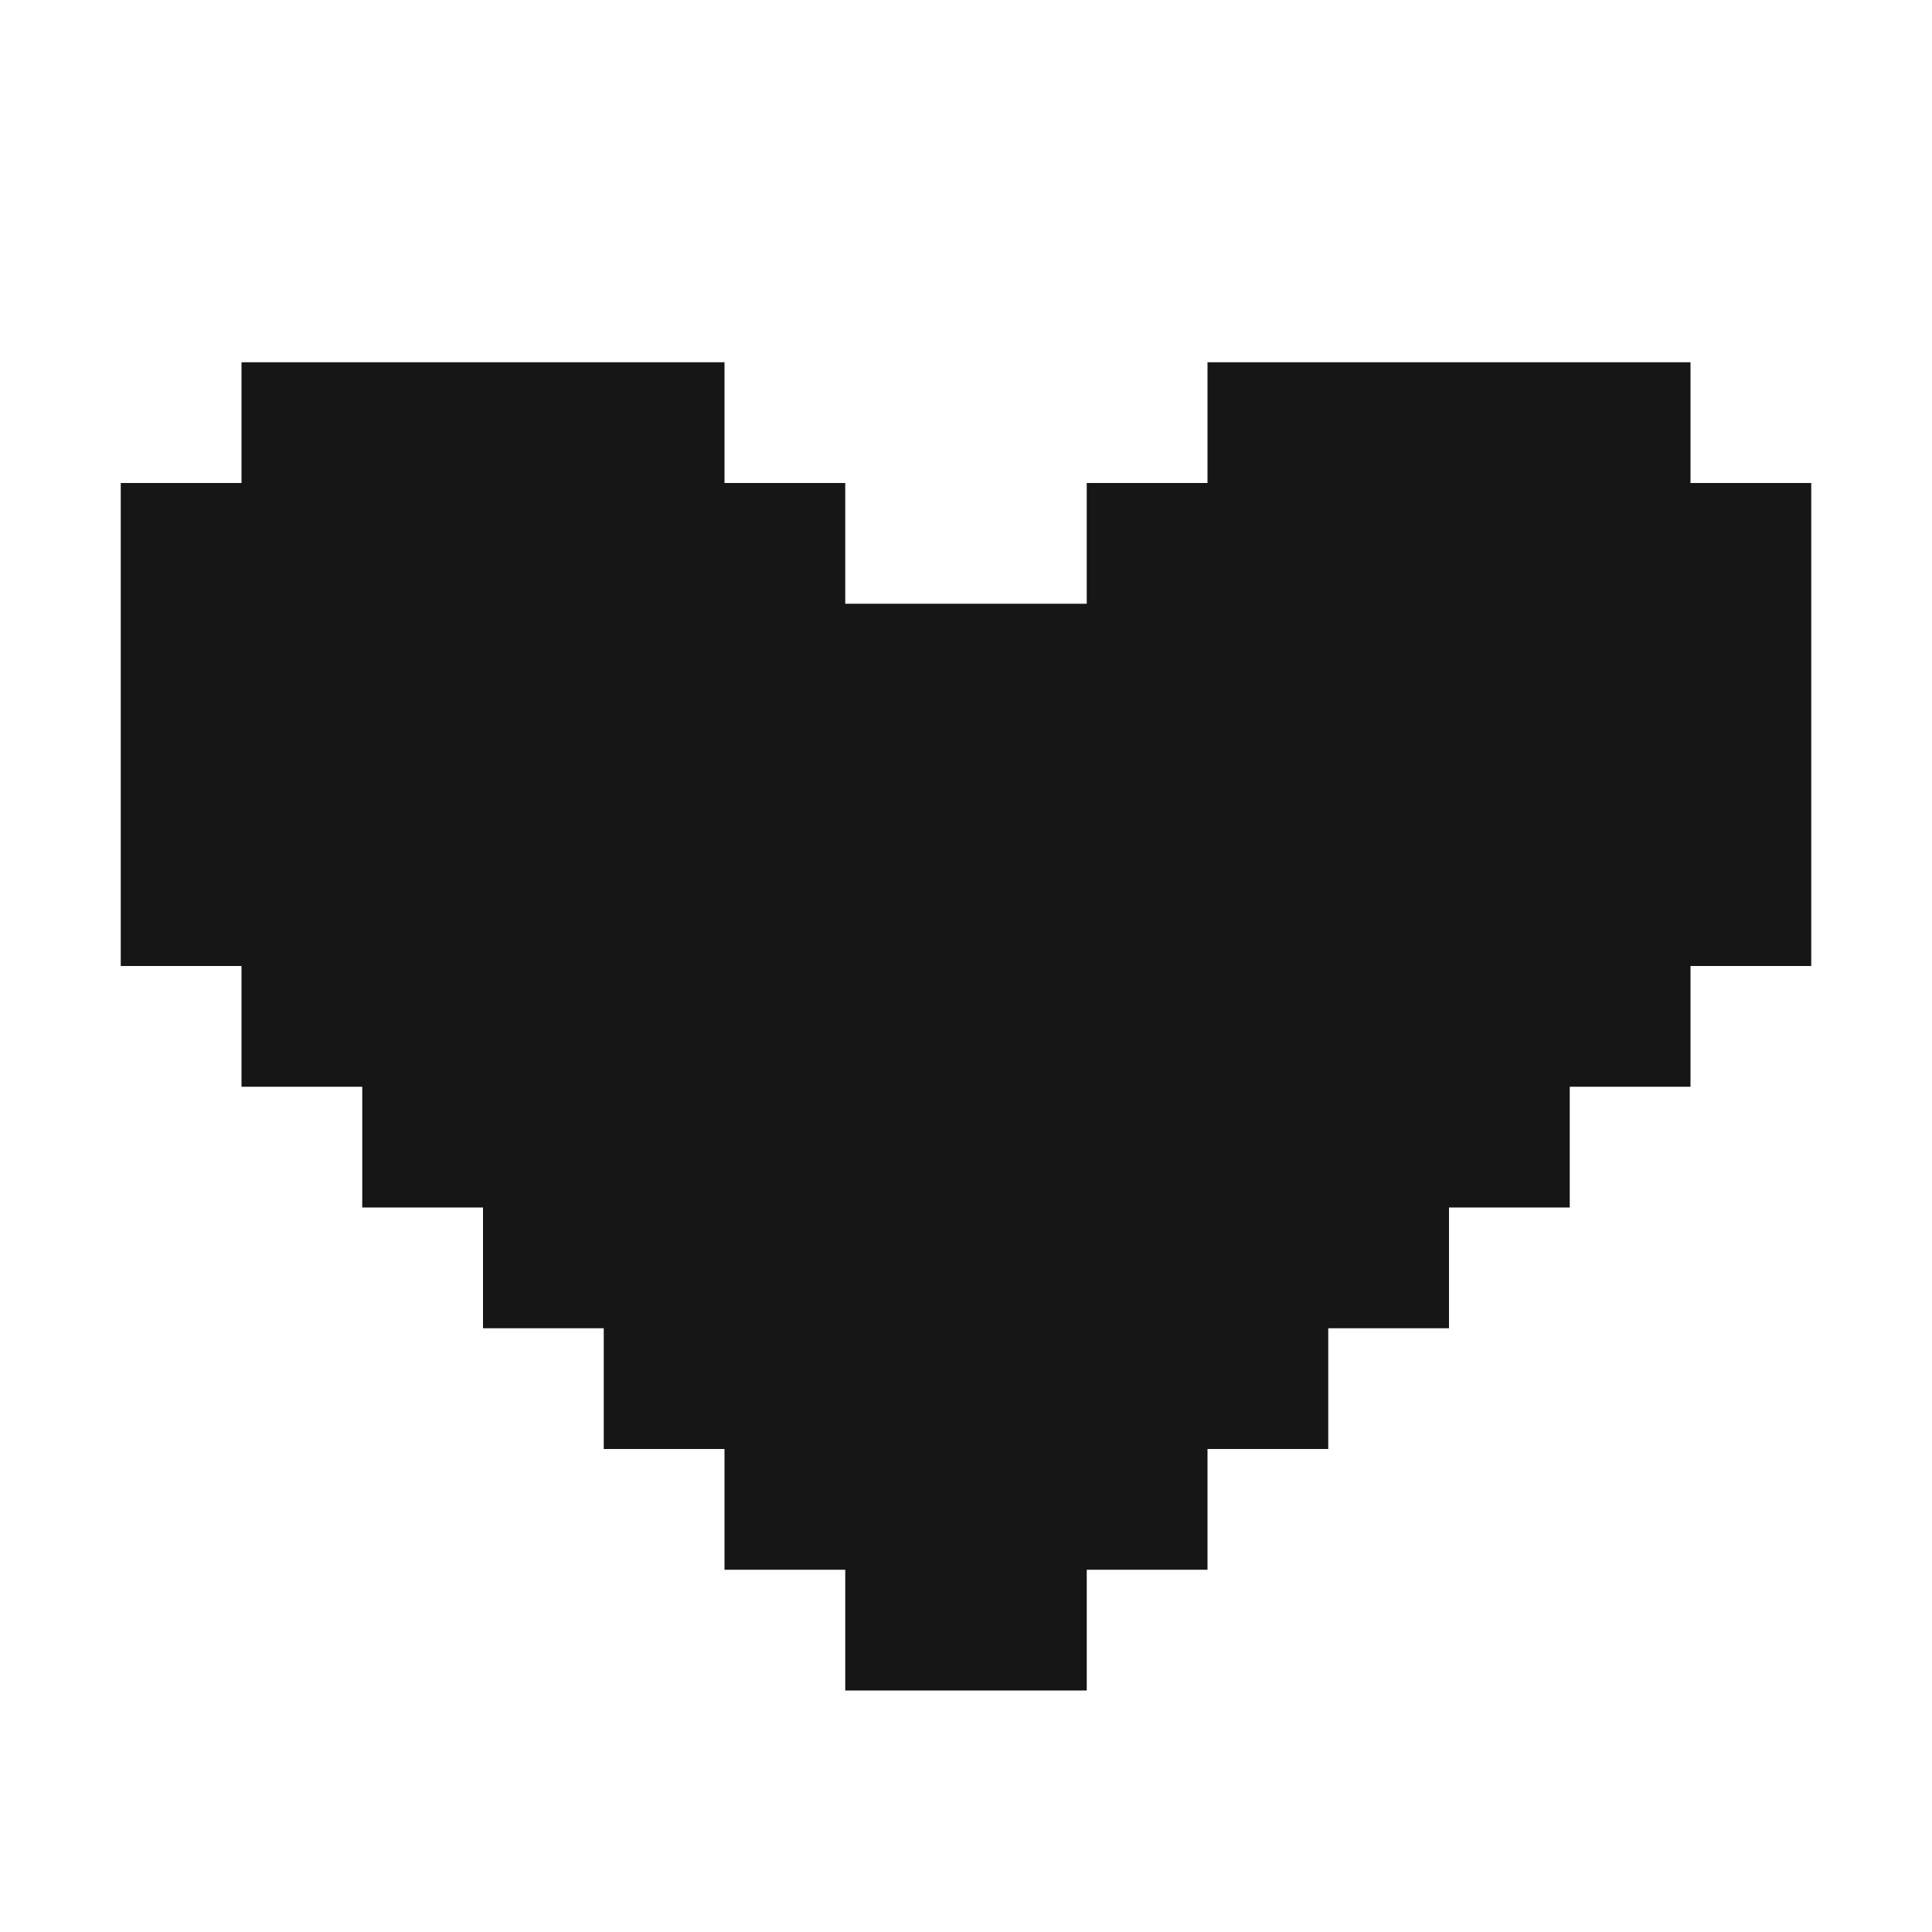
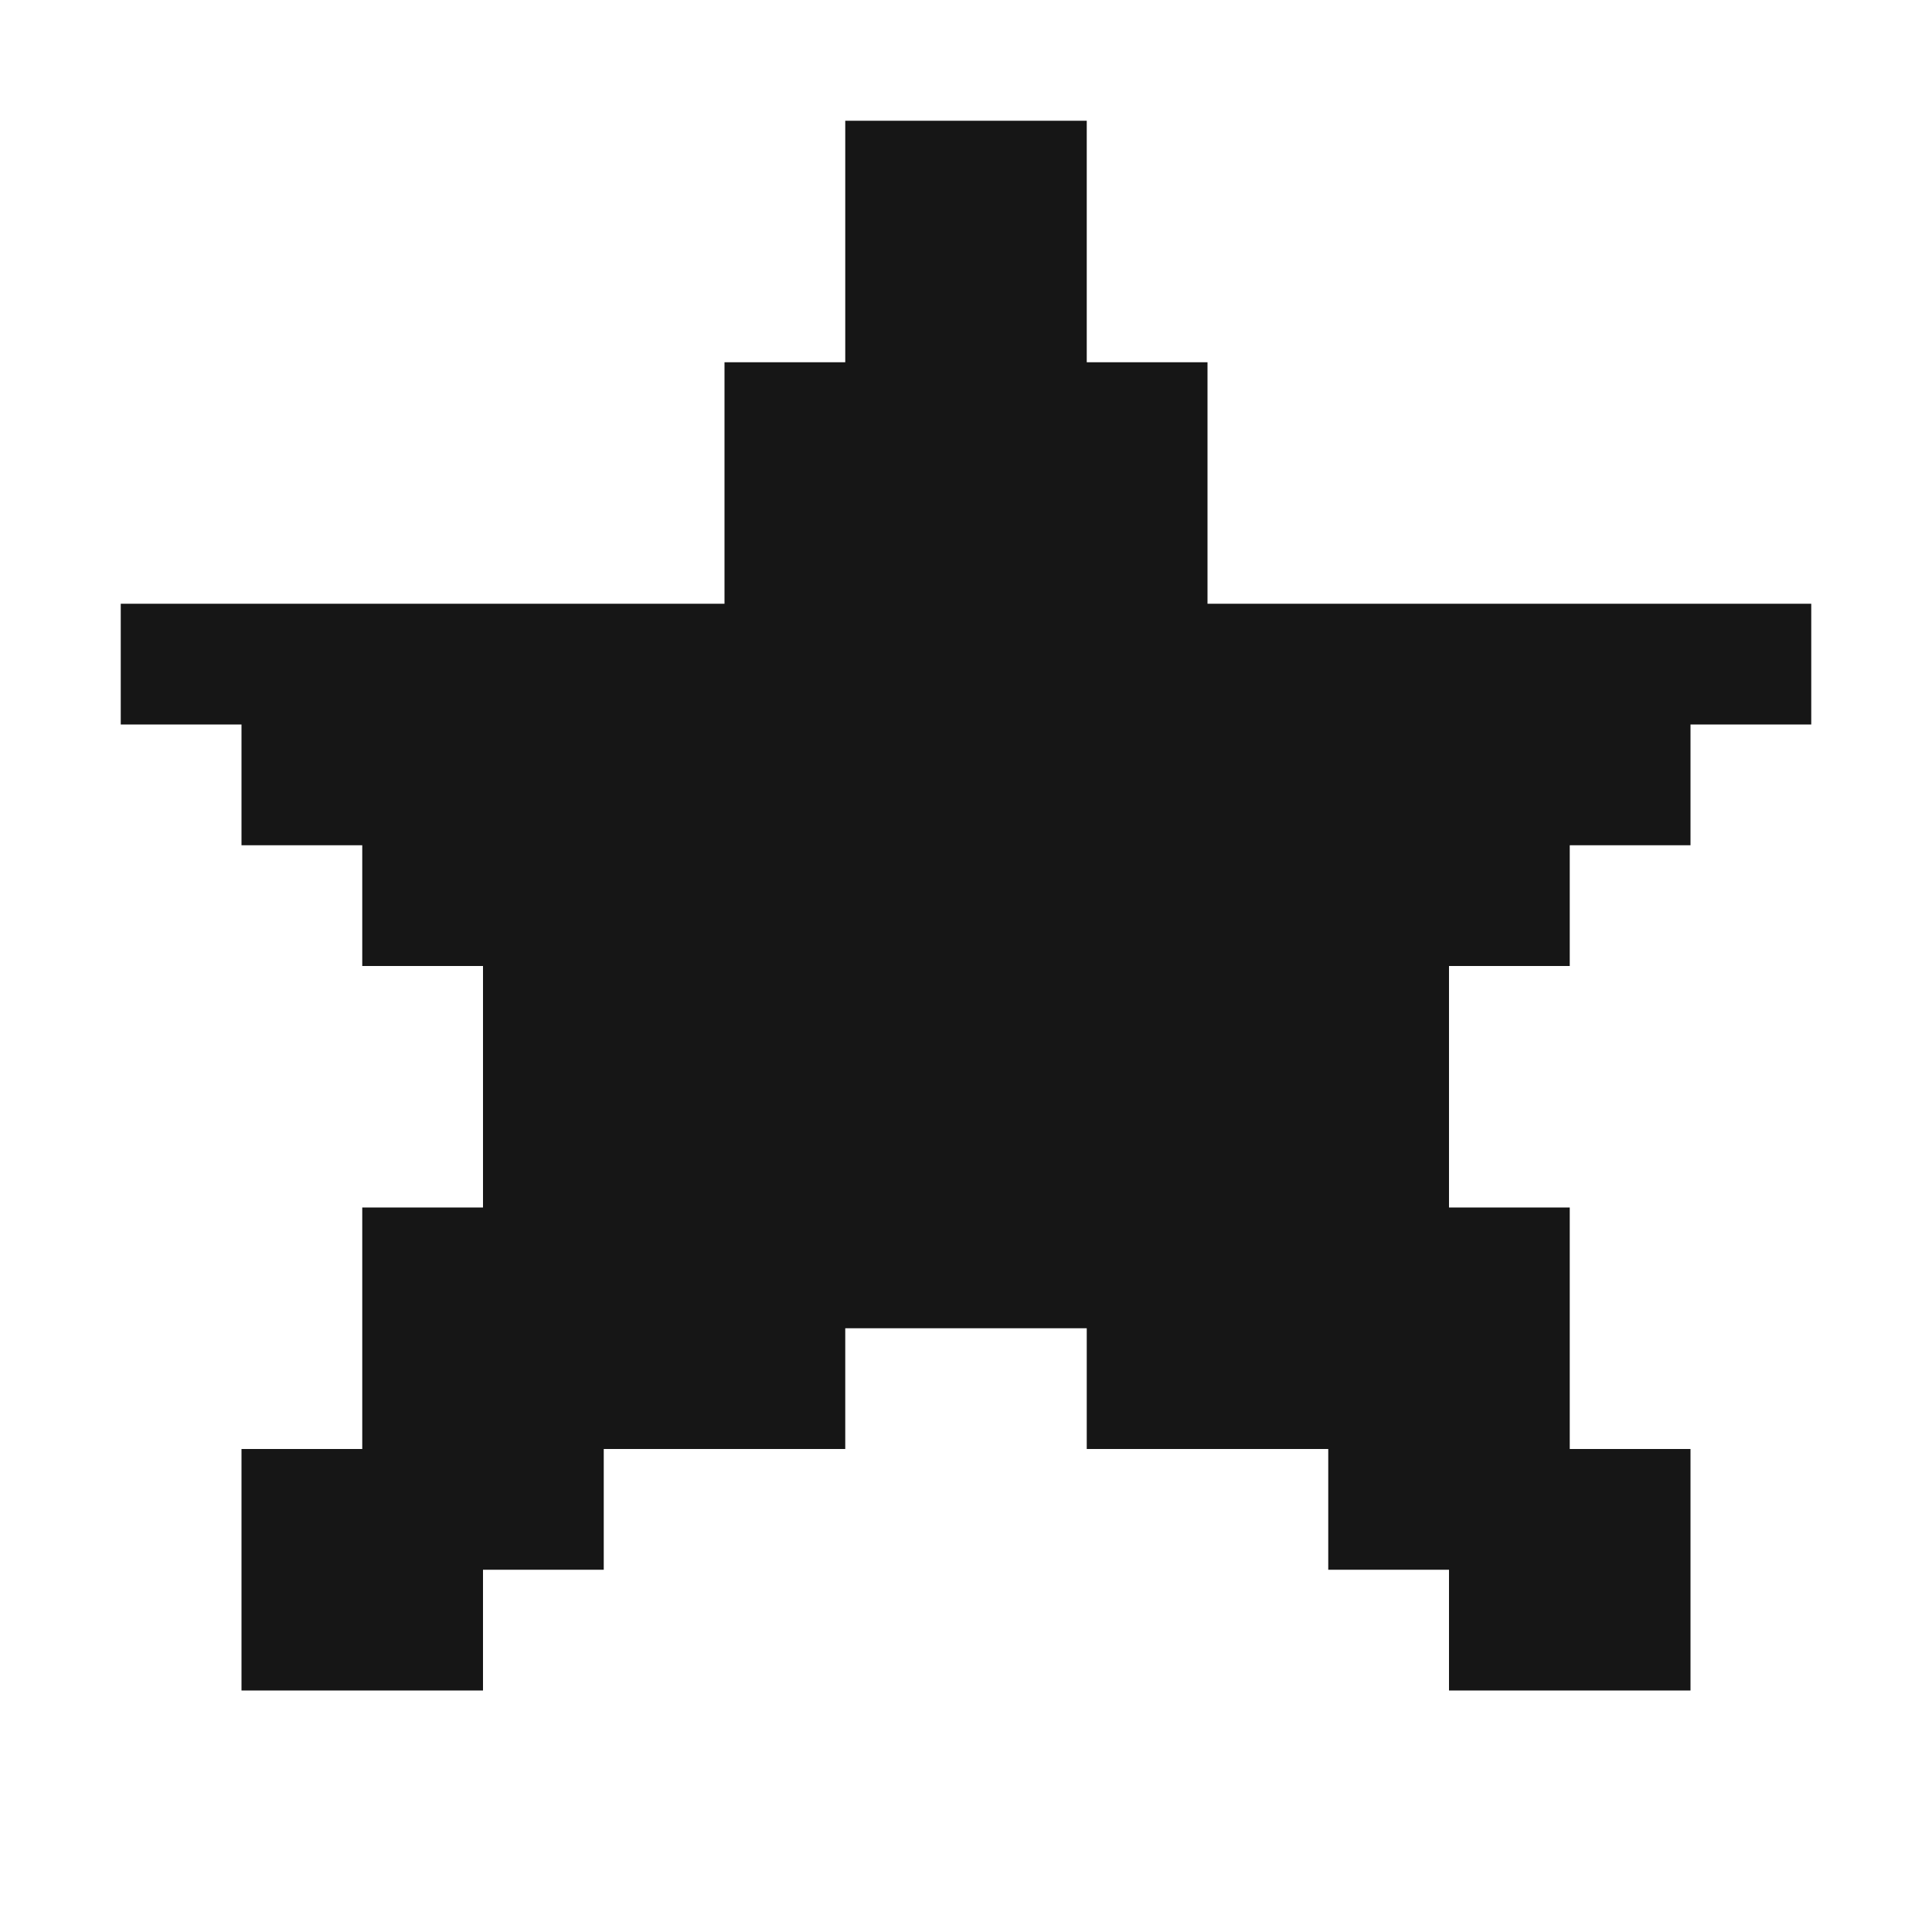
<svg xmlns="http://www.w3.org/2000/svg" viewBox="0 0 16 16" role="img" aria-label="Pixels">
  <style>
svg{fill:#161616}
@media (prefers-color-scheme:dark){svg{fill:#f4f4f4}}
</style>
-   <path d="M2 3L6 3L6 4L2 4ZM10 3L14 3L14 4L10 4ZM1 4L7 4L7 5L1 5ZM9 4L15 4L15 5L9 5ZM1 5L15 5L15 6L1 6ZM1 6L15 6L15 7L1 7ZM1 7L15 7L15 8L1 8ZM2 8L14 8L14 9L2 9ZM3 9L13 9L13 10L3 10ZM4 10L12 10L12 11L4 11ZM5 11L11 11L11 12L5 12ZM6 12L10 12L10 13L6 13ZM7 13L9 13L9 14L7 14Z" />
+   <path d="M7 1L9 1L9 2L7 2ZM7 2L9 2L9 3L7 3ZM6 3L10 3L10 4L6 4ZM6 4L10 4L10 5L6 5ZM1 5L15 5L15 6L1 6ZM2 6L14 6L14 7L2 7ZM3 7L13 7L13 8L3 8ZM4 8L12 8L12 9L4 9ZM4 9L12 9L12 10L4 10ZM3 10L13 10L13 11L3 11ZM3 11L7 11L7 12L3 12ZM9 11L13 11L13 12L9 12ZM2 12L5 12L5 13L2 13ZM11 12L14 12L14 13L11 13ZM2 13L4 13L4 14L2 14ZM12 13L14 13L14 14L12 14Z" />
</svg>
